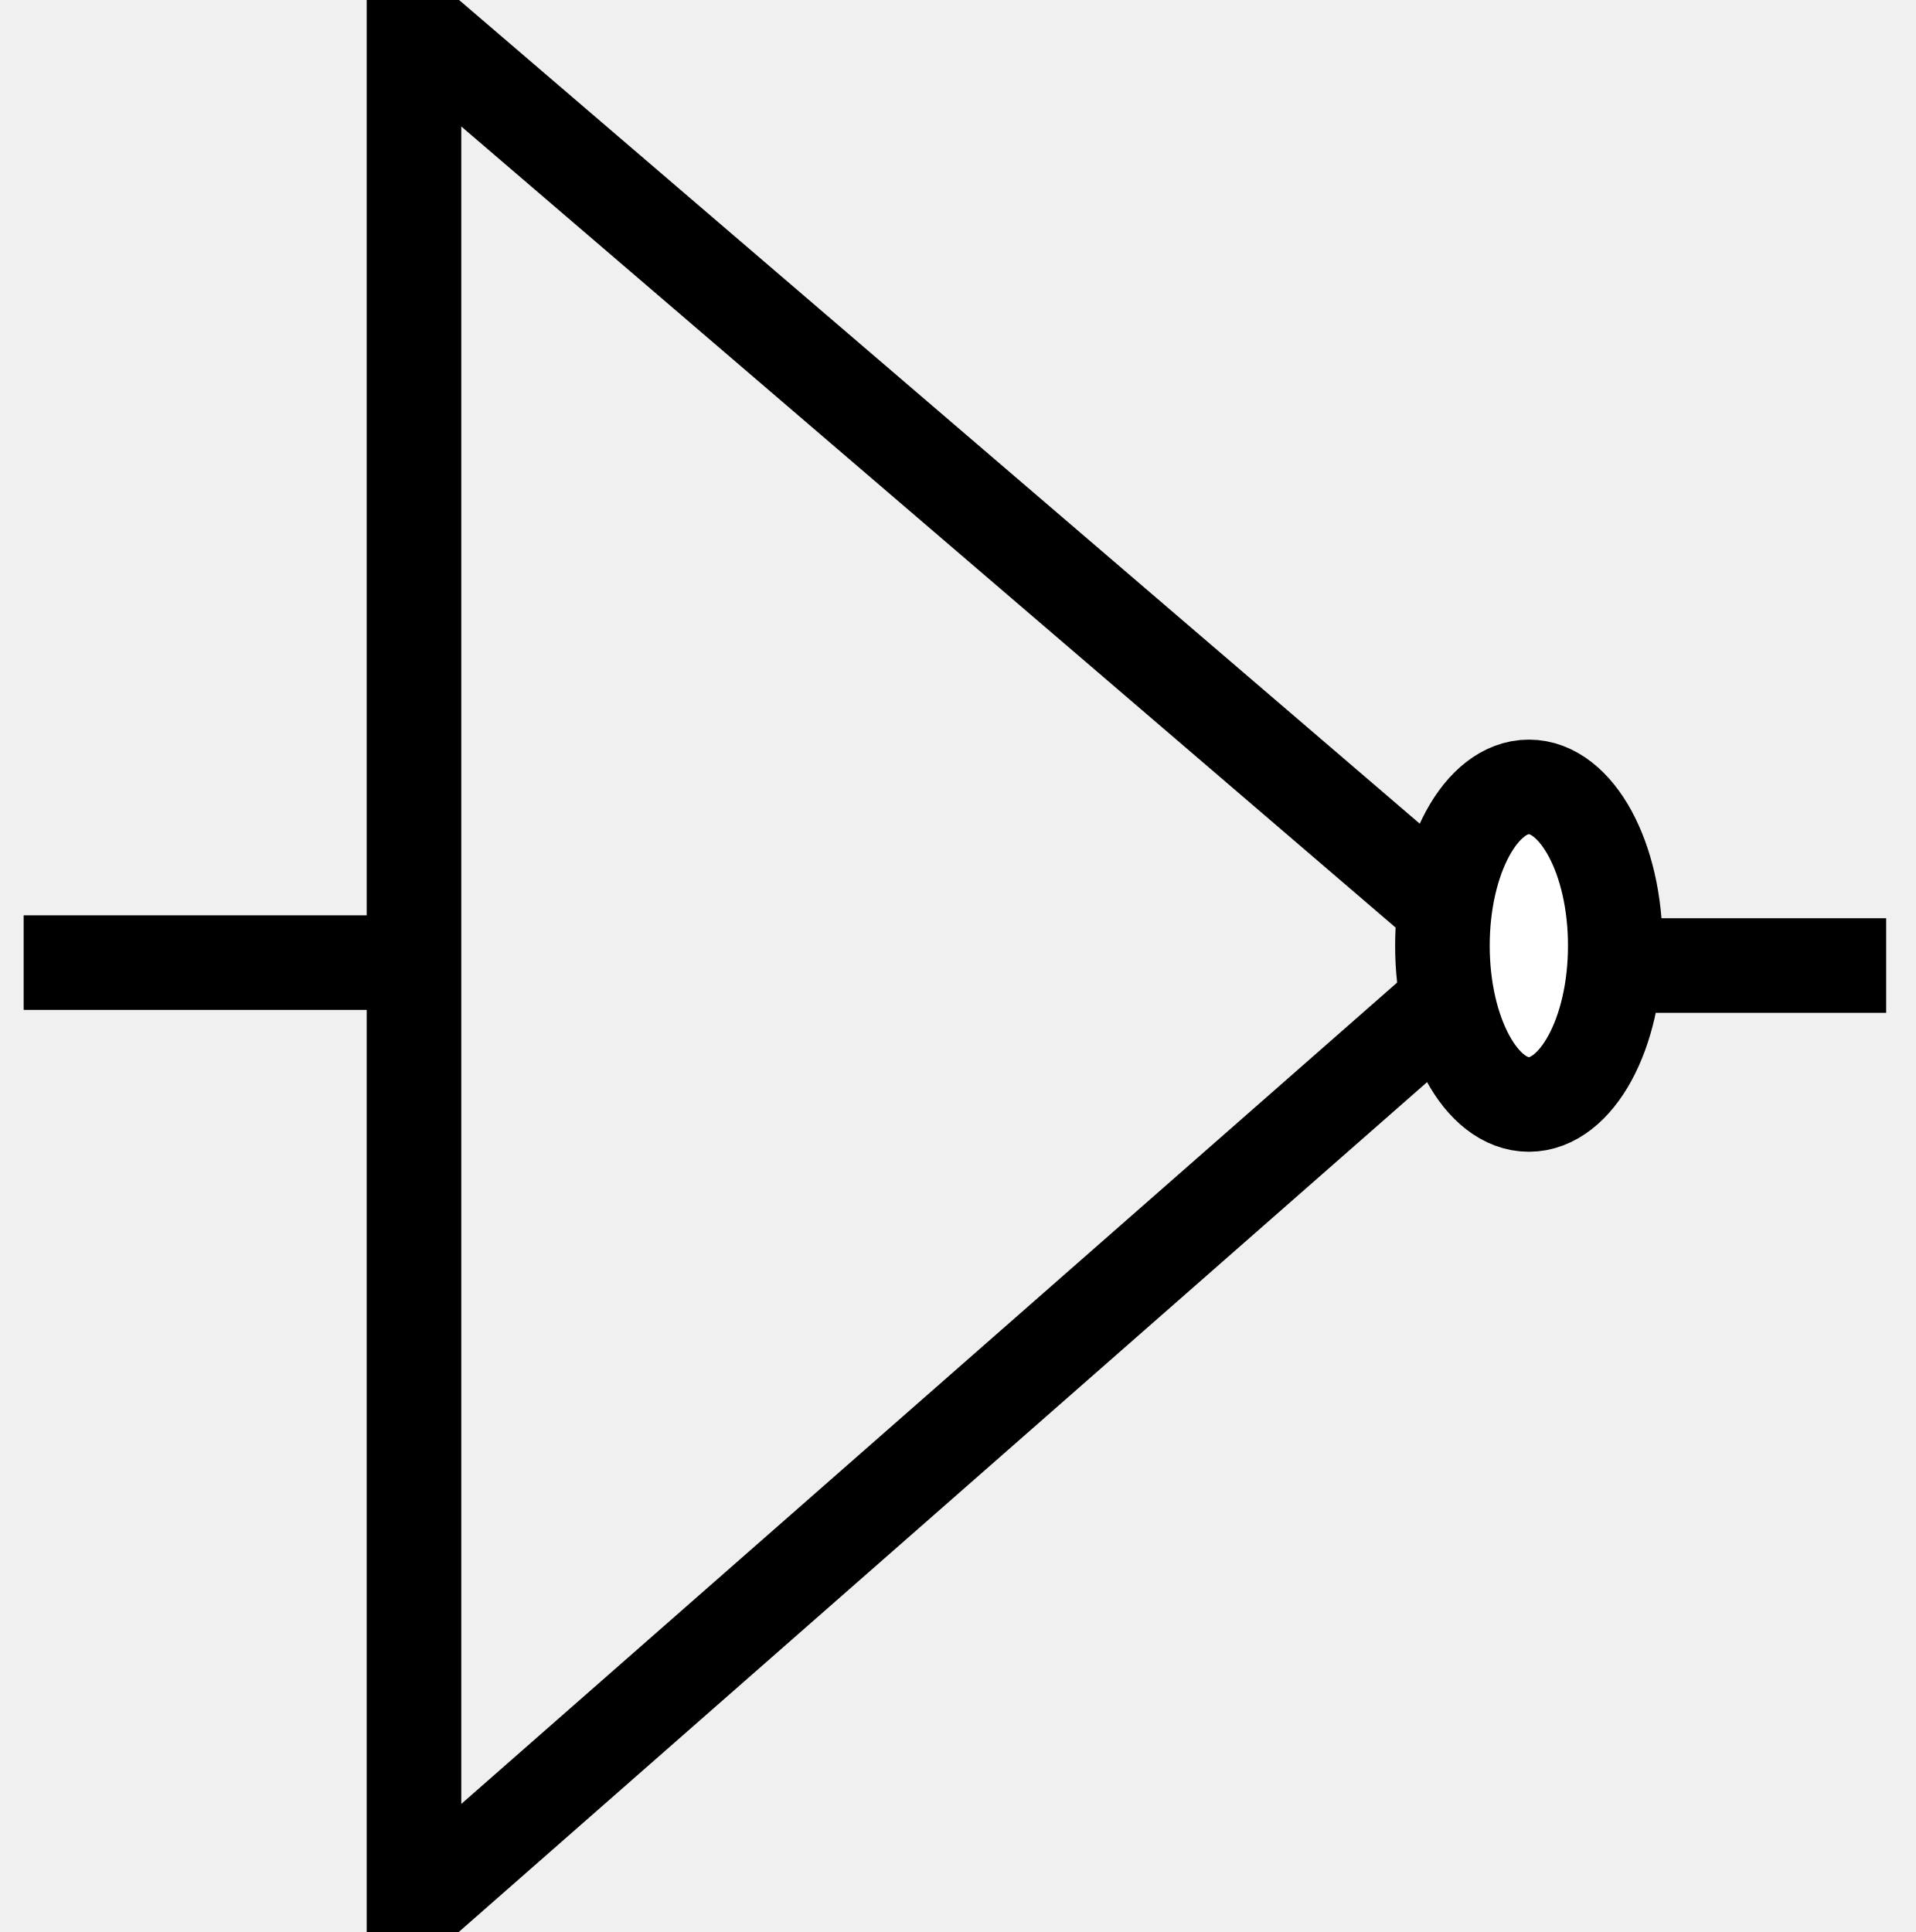
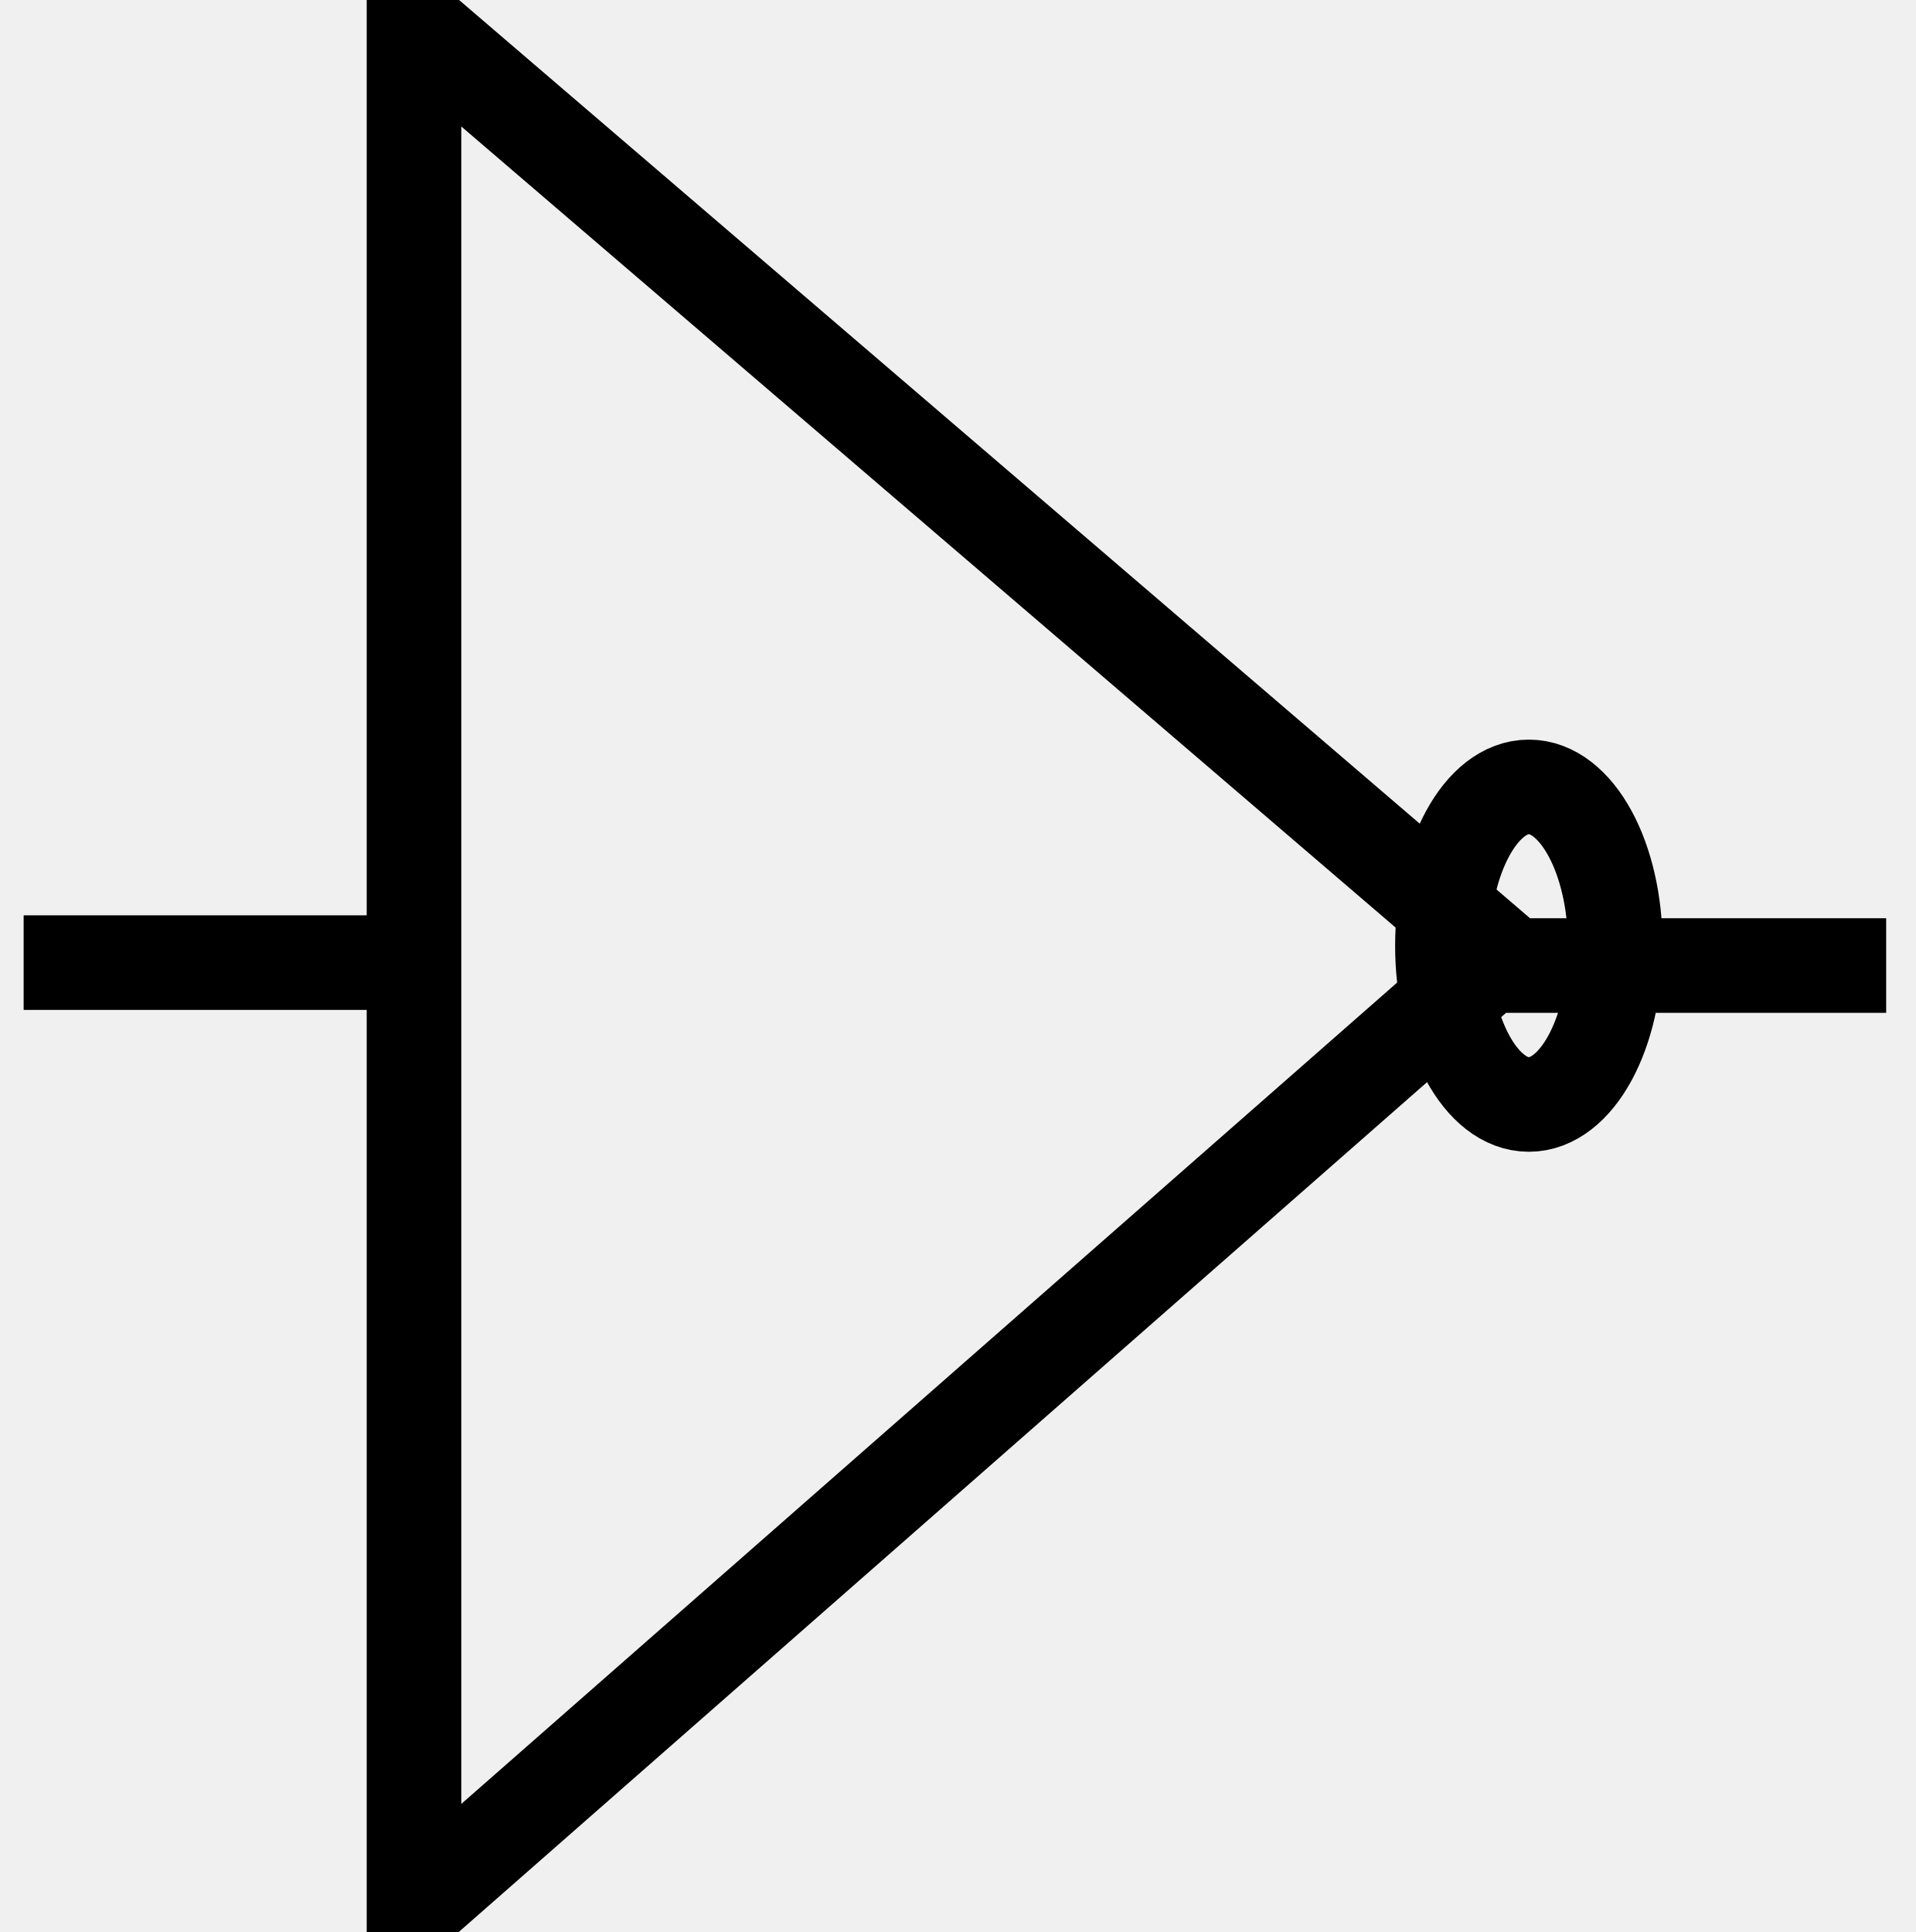
- <svg xmlns="http://www.w3.org/2000/svg" version="1.0" width="40.501" height="40.857" id="svg1879">
-   <defs id="defs1881" />
-   <g connects="0,20;40,20" id="G">
-     <path d="M 31.865,20.071 L 8.754,40.357 L 8.754,0.5 L 31.983,20.419 L 39.883,20.419" id="path1887" style="fill:none;fill-opacity:1;fill-rule:evenodd;stroke:#000000;stroke-width:2px;stroke-linecap:butt;stroke-linejoin:miter;marker:none;marker-start:none;marker-mid:none;marker-end:none;stroke-miterlimit:4;stroke-dasharray:none;stroke-dashoffset:0;stroke-opacity:1;visibility:visible;display:inline;overflow:visible" />
-     <path d="M 8.754,20.357 L 0.5,20.357" id="path1970" style="fill:none;fill-opacity:1;fill-rule:evenodd;stroke:#000000;stroke-width:2px;stroke-linecap:butt;stroke-linejoin:miter;marker:none;marker-start:none;marker-mid:none;marker-end:none;stroke-miterlimit:4;stroke-dasharray:none;stroke-dashoffset:0;stroke-opacity:1;visibility:visible;display:inline;overflow:visible" />
-     <path d="M 34.155,19.999 C 34.156,21.853 33.337,23.357 32.328,23.357 C 31.318,23.357 30.5,21.853 30.5,19.999 C 30.5,18.144 31.318,16.641 32.328,16.641 C 33.337,16.641 34.156,18.144 34.155,19.999 z" id="path1972" style="fill:#ffffff;fill-rule:evenodd;stroke:#000000;stroke-width:2px;stroke-linecap:butt;stroke-linejoin:miter;stroke-opacity:1" />
+ <svg xmlns="http://www.w3.org/2000/svg" version="1.0" width="40.501" height="40.857">
+   <defs>
+ </defs>
+   <g connects="0,20;40,20" stroke="black" stroke-width="2px" id="G">
+     <path d="M 31.865,20.071 L 8.754,40.357 L 8.754,0.5 L 31.983,20.419 L 39.883,20.419" id="path1887" fill="none" />
+     <path d="M 8.754,20.357 L 0.5,20.357" id="path1970" />
+     <path d="M 34.155,19.999 C 34.156,21.853 33.337,23.357 32.328,23.357 C 31.318,23.357 30.5,21.853 30.5,19.999 C 30.5,18.144 31.318,16.641 32.328,16.641 C 33.337,16.641 34.156,18.144 34.155,19.999 z" id="path1972" fill="none" />
  </g>
</svg>
